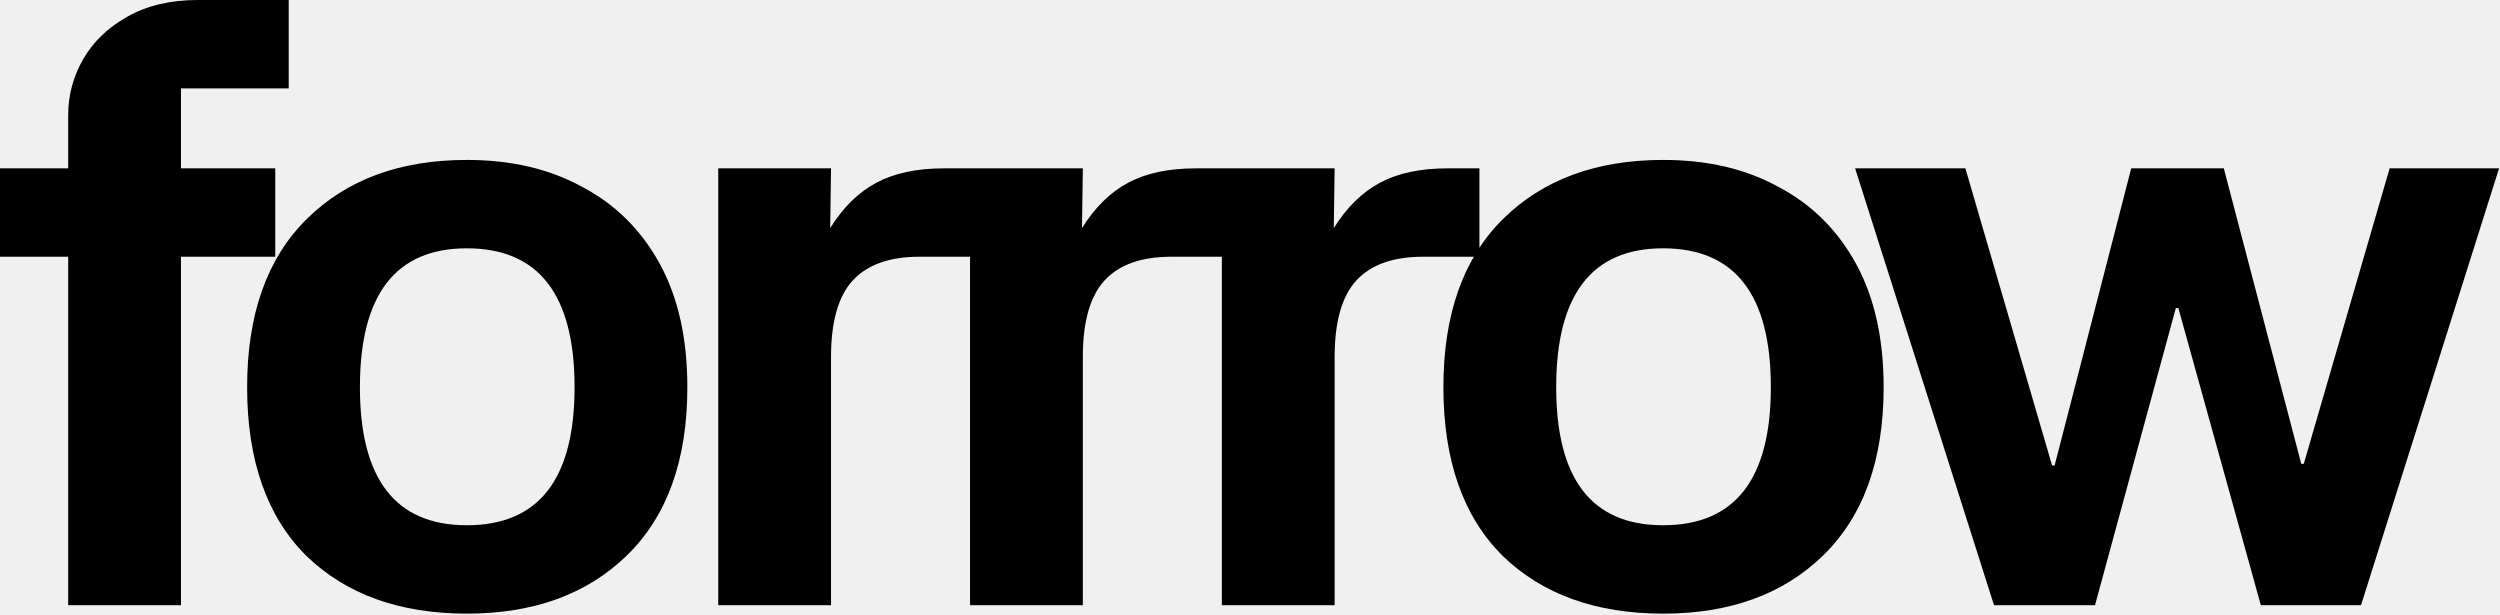
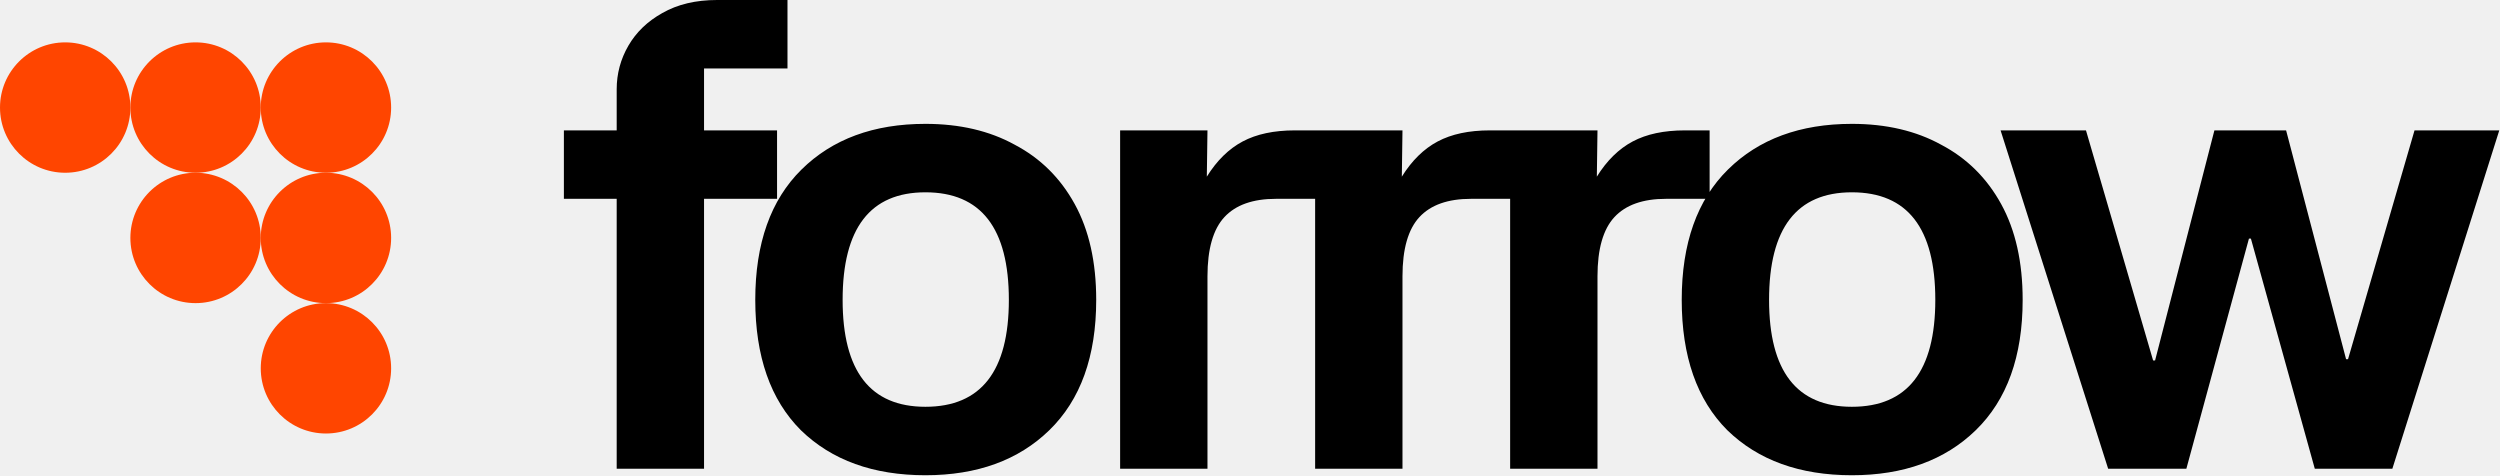
- <svg xmlns="http://www.w3.org/2000/svg" width="594" height="146" viewBox="0 0 594 146" fill="none">
-   <g clip-path="url(#clip0_508_51)">
-     <path d="M43 143.8H16.2V27.4C16.2 22.6 17.4 18.133 19.8 14C22.2 9.867 25.667 6.533 30.2 4C34.867 1.333 40.467 0 47 0H68.6V21H43V143.8ZM0 61V40H65.4V61H0ZM110.917 145.8C94.917 145.8 82.184 141.2 72.717 132C63.384 122.667 58.717 109.333 58.717 92C58.717 74.667 63.45 61.333 72.917 52C82.384 42.667 95.05 38 110.917 38C121.451 38 130.584 40.133 138.317 44.4C146.184 48.533 152.317 54.6 156.717 62.6C161.117 70.6 163.317 80.4 163.317 92C163.317 109.333 158.517 122.667 148.917 132C139.451 141.2 126.784 145.8 110.917 145.8ZM110.917 124.8C127.984 124.8 136.517 113.867 136.517 92C136.517 70 127.984 59 110.917 59C93.984 59 85.517 70 85.517 92C85.517 113.867 93.984 124.8 110.917 124.8ZM197.453 143.8H170.653V40H197.453L197.253 54.2C200.32 49.267 203.987 45.667 208.253 43.4C212.52 41.133 217.853 40 224.253 40H231.853V61H218.453C211.387 61 206.12 62.867 202.653 66.6C199.187 70.333 197.453 76.4 197.453 84.8V143.8ZM257.281 143.8H230.481V40H257.281L257.081 54.2C260.148 49.267 263.815 45.667 268.081 43.4C272.348 41.133 277.681 40 284.081 40H291.681V61H278.281C271.215 61 265.948 62.867 262.481 66.6C259.015 70.333 257.281 76.4 257.281 84.8V143.8ZM317.11 143.8H290.31V40H317.11L316.91 54.2C319.976 49.267 323.643 45.667 327.91 43.4C332.176 41.133 337.51 40 343.91 40H351.51V61H338.11C331.043 61 325.776 62.867 322.31 66.6C318.843 70.333 317.11 76.4 317.11 84.8V143.8ZM395.152 145.8C379.152 145.8 366.418 141.2 356.952 132C347.618 122.667 342.952 109.333 342.952 92C342.952 74.667 347.685 61.333 357.152 52C366.618 42.667 379.285 38 395.152 38C405.685 38 414.818 40.133 422.552 44.4C430.418 48.533 436.552 54.6 440.952 62.6C445.352 70.6 447.552 80.4 447.552 92C447.552 109.333 442.752 122.667 433.152 132C423.685 141.2 411.018 145.8 395.152 145.8ZM395.152 124.8C412.218 124.8 420.752 113.867 420.752 92C420.752 70 412.218 59 395.152 59C378.218 59 369.752 70 369.752 92C369.752 113.867 378.218 124.8 395.152 124.8ZM440.777 40H466.977L487.577 110.6H488.177L506.377 40H528.377L546.777 110.2H547.377L567.777 40H593.777L560.977 143.8H537.177L517.577 73.2H516.977L497.777 143.8H473.777L440.777 40Z" fill="black" />
+ <svg xmlns="http://www.w3.org/2000/svg" width="767" height="146" viewBox="0 0 767 146" fill="none">
+   <g clip-path="url(#clip0_563_2)">
+     <path d="M216 143.8H189.2V27.4C189.2 22.6 190.4 18.133 192.8 14C195.2 9.867 198.667 6.533 203.2 4C207.867 1.333 213.467 0 220 0H241.6V21H216V143.8ZM173 61V40H238.4V61H173ZM283.917 145.8C267.917 145.8 255.184 141.2 245.717 132C236.384 122.667 231.717 109.333 231.717 92C231.717 74.667 236.451 61.333 245.917 52C255.384 42.667 268.05 38 283.917 38C294.451 38 303.584 40.133 311.317 44.4C319.184 48.533 325.317 54.6 329.717 62.6C334.117 70.6 336.317 80.4 336.317 92C336.317 109.333 331.517 122.667 321.917 132C312.451 141.2 299.784 145.8 283.917 145.8ZM283.917 124.8C300.984 124.8 309.517 113.867 309.517 92C309.517 70 300.984 59 283.917 59C266.984 59 258.517 70 258.517 92C258.517 113.867 266.984 124.8 283.917 124.8ZM370.453 143.8H343.653V40H370.453L370.253 54.2C373.32 49.267 376.987 45.667 381.253 43.4C385.52 41.133 390.853 40 397.253 40H404.853V61H391.453C384.387 61 379.12 62.867 375.653 66.6C372.187 70.333 370.453 76.4 370.453 84.8V143.8ZM430.281 143.8H403.481V40H430.281L430.081 54.2C433.148 49.267 436.815 45.667 441.081 43.4C445.348 41.133 450.681 40 457.081 40H464.681V61H451.281C444.215 61 438.948 62.867 435.481 66.6C432.015 70.333 430.281 76.4 430.281 84.8V143.8ZM490.11 143.8H463.31V40H490.11L489.91 54.2C492.976 49.267 496.643 45.667 500.91 43.4C505.176 41.133 510.51 40 516.91 40H524.51V61H511.11C504.043 61 498.776 62.867 495.31 66.6C491.843 70.333 490.11 76.4 490.11 84.8V143.8ZM568.152 145.8C552.152 145.8 539.418 141.2 529.952 132C520.618 122.667 515.952 109.333 515.952 92C515.952 74.667 520.685 61.333 530.152 52C539.618 42.667 552.285 38 568.152 38C578.685 38 587.818 40.133 595.552 44.4C603.418 48.533 609.552 54.6 613.952 62.6C618.352 70.6 620.552 80.4 620.552 92C620.552 109.333 615.752 122.667 606.152 132C596.685 141.2 584.018 145.8 568.152 145.8ZM568.152 124.8C585.218 124.8 593.752 113.867 593.752 92C593.752 70 585.218 59 568.152 59C551.218 59 542.752 70 542.752 92C542.752 113.867 551.218 124.8 568.152 124.8ZM613.777 40H639.977L660.577 110.6H661.177L679.377 40H701.377L719.777 110.2H720.377L740.777 40H766.777L733.977 143.8H710.177L690.577 73.2H689.977L670.777 143.8H646.777L613.777 40Z" fill="black" />
  </g>
+   <circle cx="100" cy="113" r="20" fill="#FF4500" />
+   <circle cx="100" cy="73" r="20" fill="#FF4500" />
+   <circle cx="60" cy="73" r="20" fill="#FF4500" />
+   <circle cx="100" cy="33" r="20" fill="#FF4500" />
+   <circle cx="60" cy="33" r="20" fill="#FF4500" />
+   <circle cx="20" cy="33" r="20" fill="#FF4500" />
  <defs>
-     <clipPath id="clip0_508_51">
-       <rect width="594" height="146" fill="white" />
+     <clipPath id="clip0_563_2">
+       <rect width="594" height="146" fill="white" transform="translate(173)" />
    </clipPath>
  </defs>
</svg>
